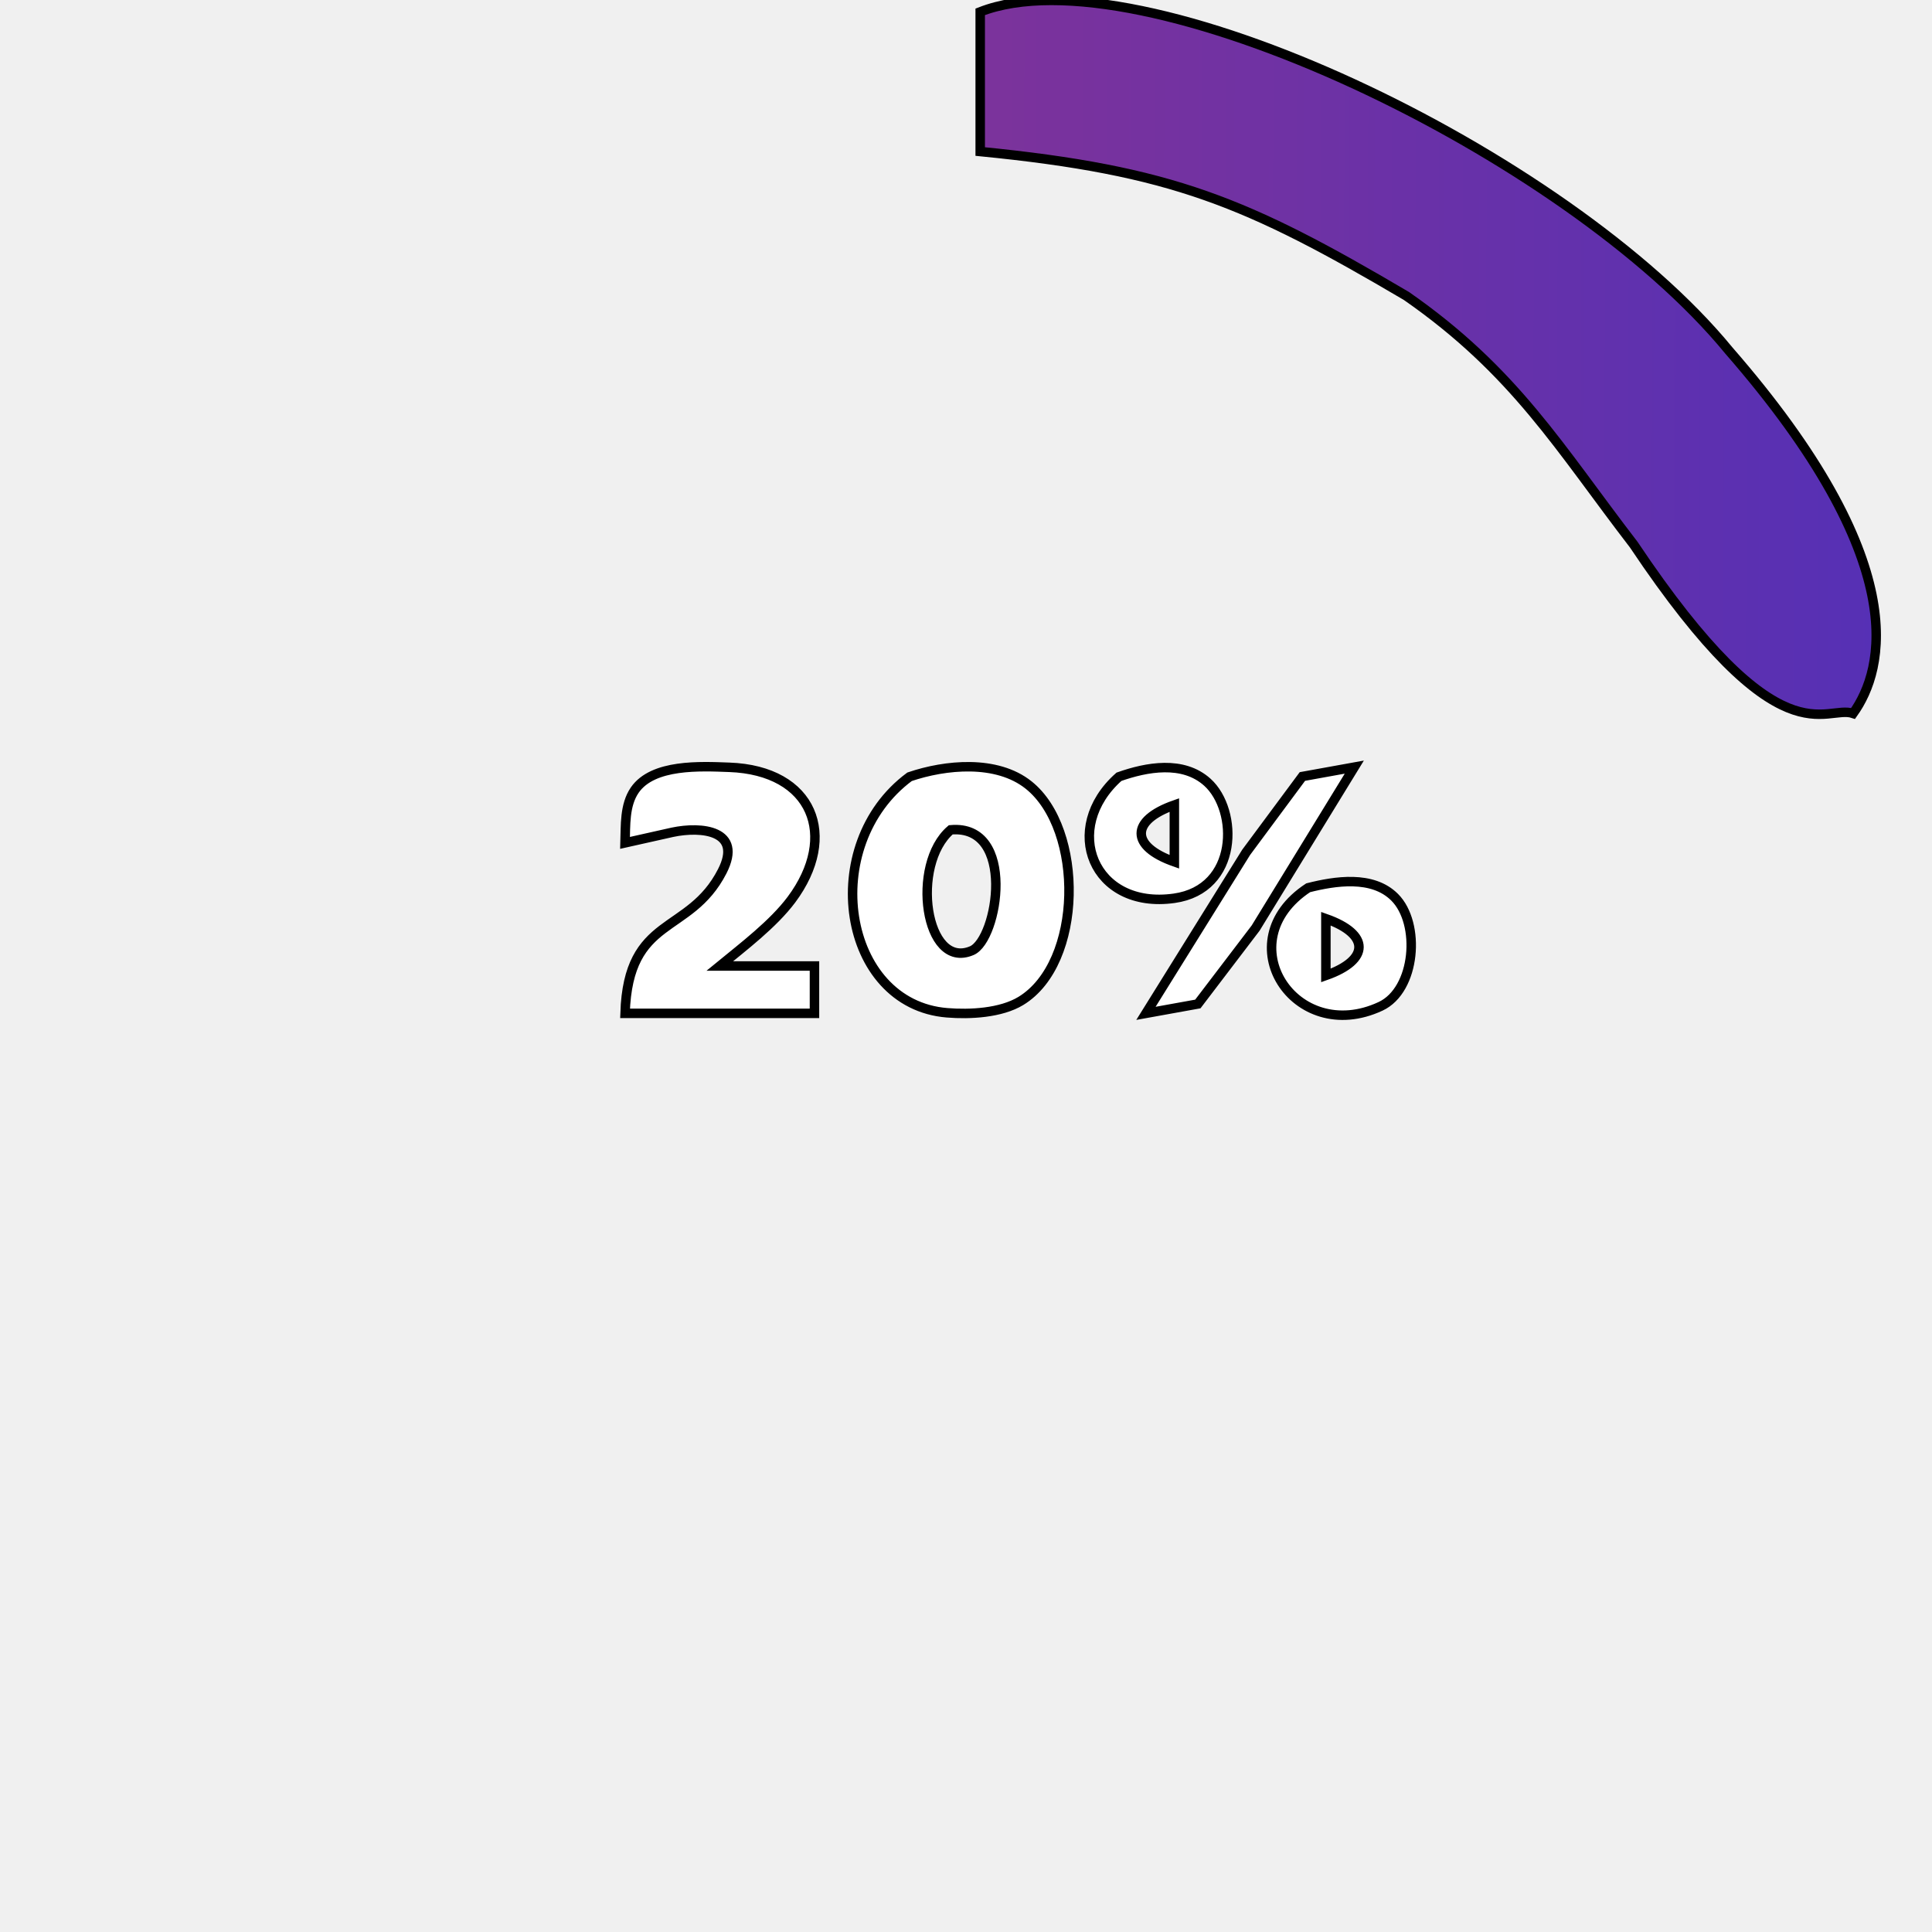
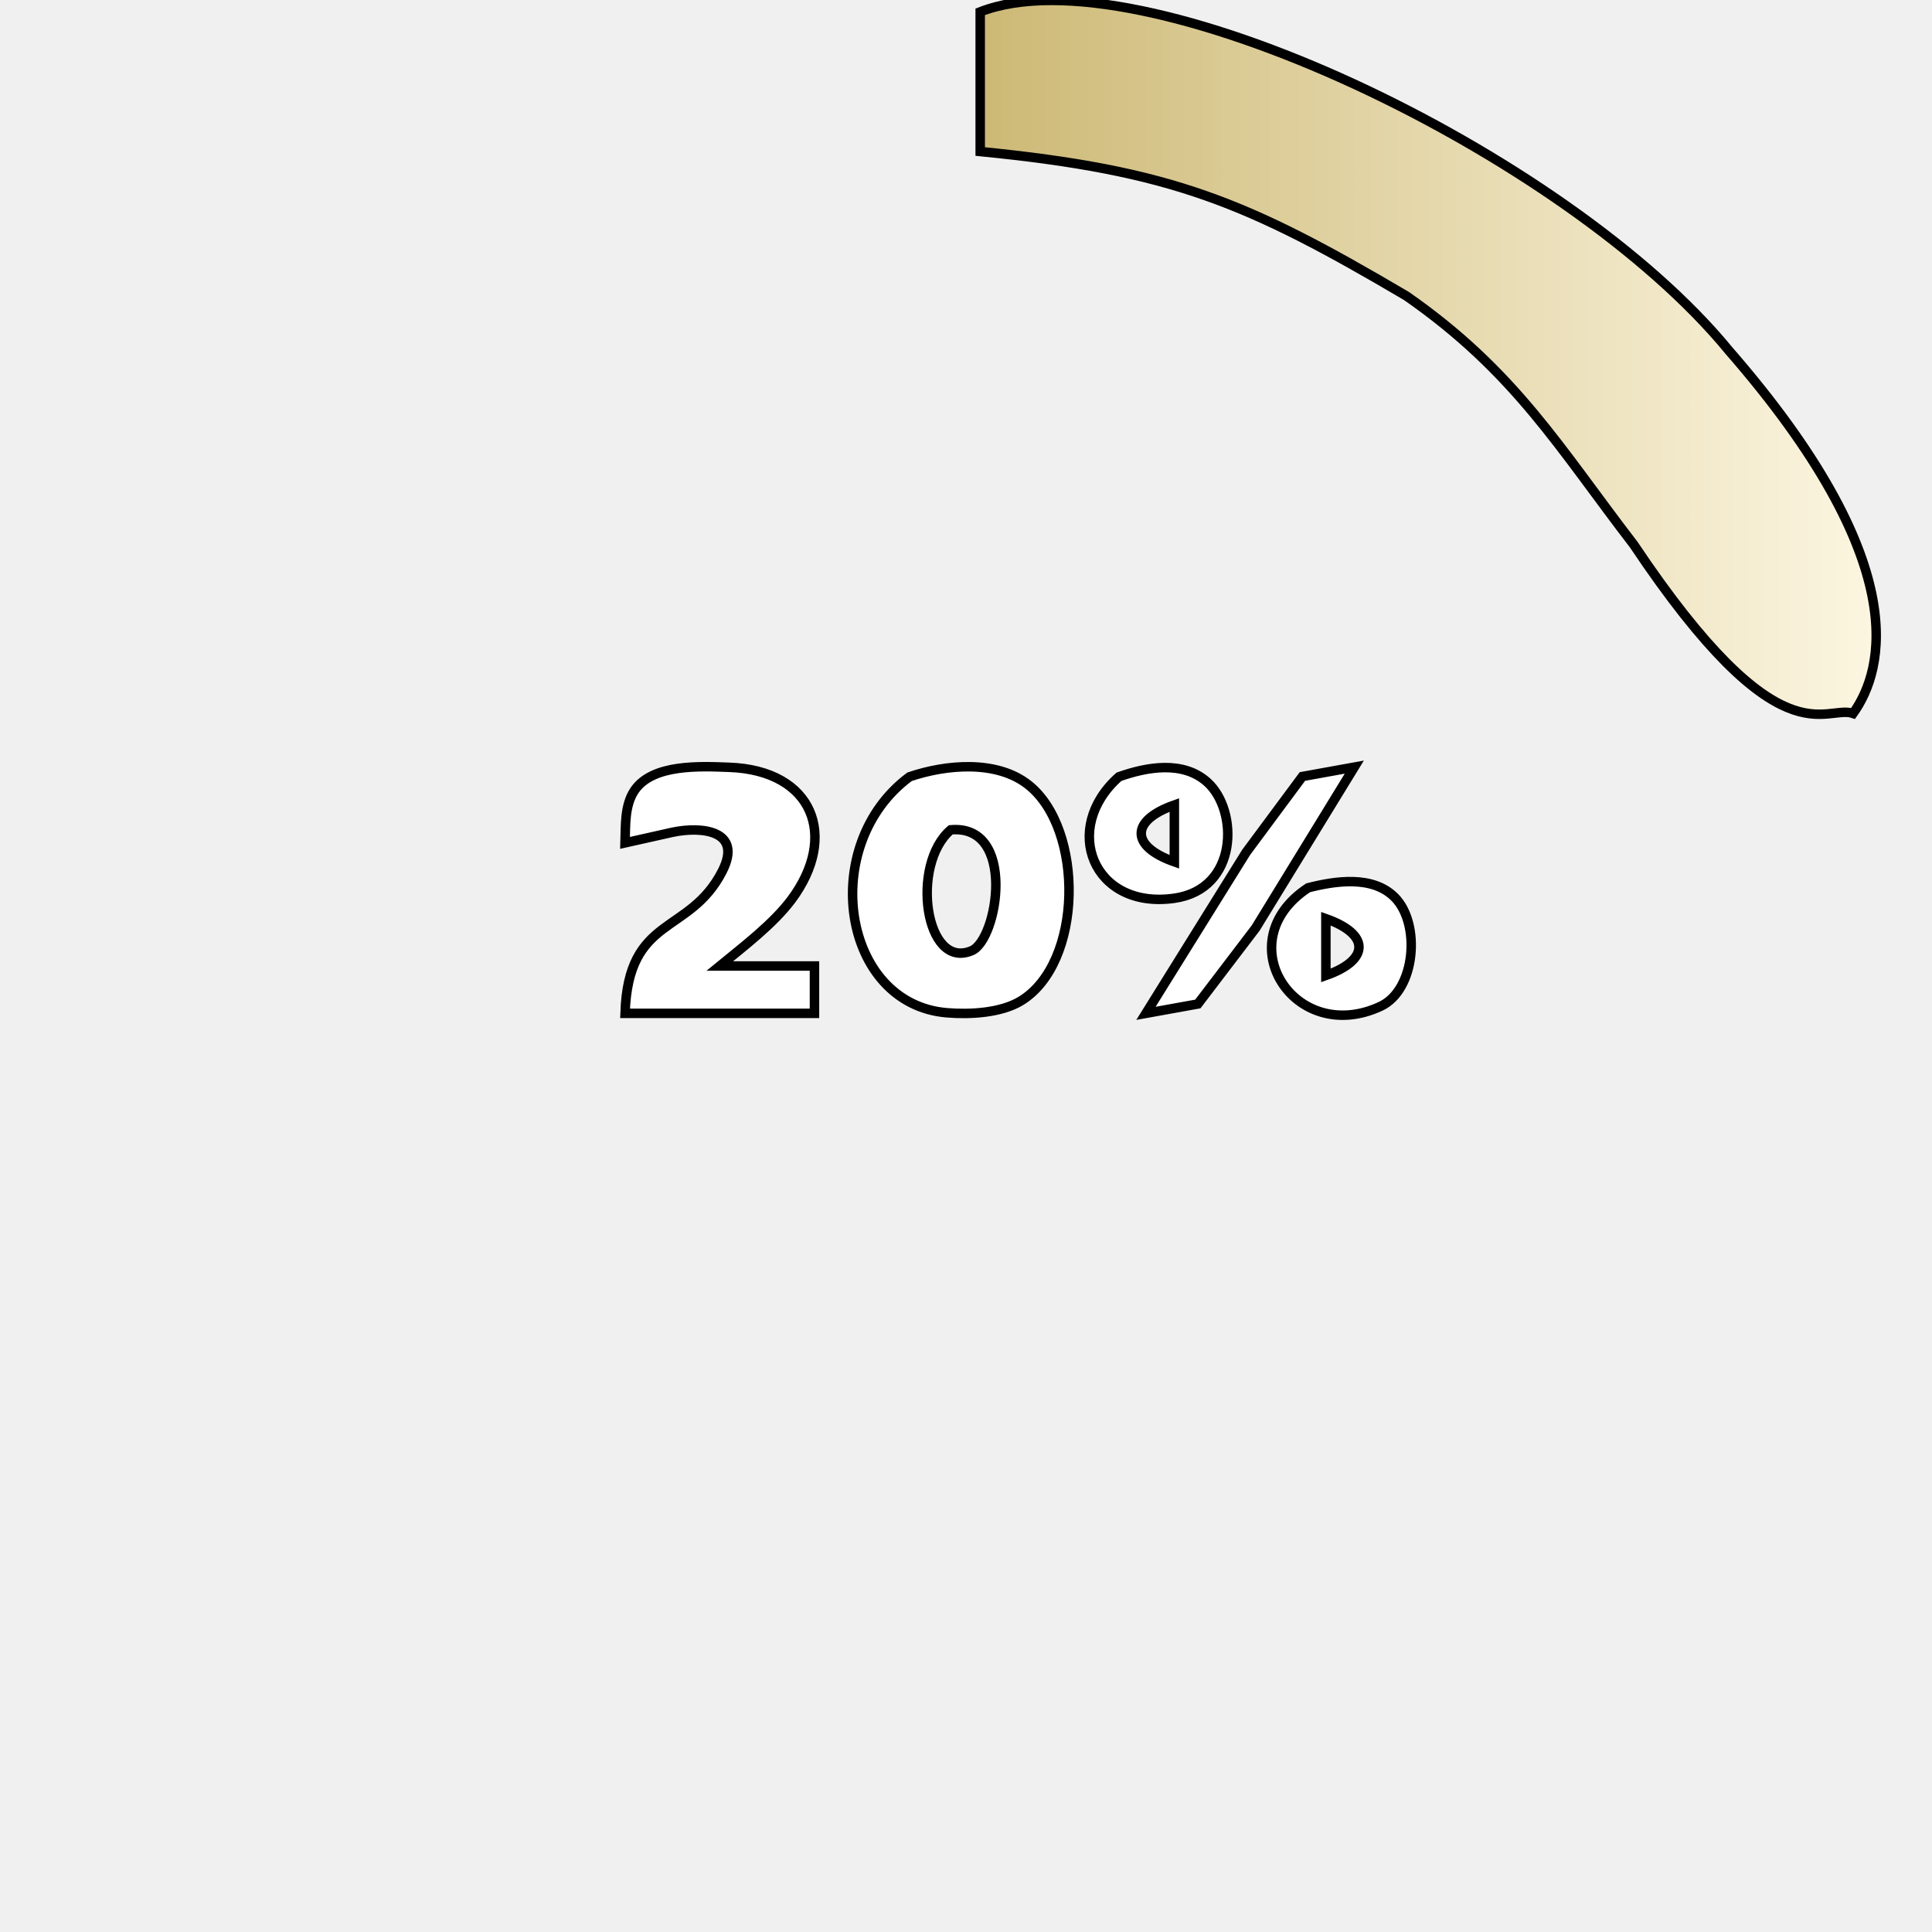
<svg xmlns="http://www.w3.org/2000/svg" width="2.267in" height="2.267in" viewBox="0 0 204 204">
-   <path id="Selección" fill="url(#paint0_linear_16_349)" stroke="black" stroke-width="1" d="M 103.50,16.00            C 103.50,16.00 103.50,1.25 103.50,1.25              120.33,-5.33 165.46,16.17 182.54,37.00              202.00,59.33 199.00,70.67 195.67,75.33              192.67,74.33 188.00,80.67 172.50,57.50              164.67,47.33 160.00,39.25 148.50,31.25              131.67,21.33 123.75,18.00 103.50,16.00 Z            M 264.67,67.33M 258.67,24.67            C 258.67,24.67 253.33,87.00 253.33,87.00" />
-   <path id="Selección #1" fill="white" stroke="black" stroke-width="1" d="M 66.00,89.00            C 66.06,87.17 65.93,85.02 67.02,83.43              68.94,80.64 73.98,80.91 77.00,81.02              85.85,81.34 88.56,88.29 83.57,94.99              81.64,97.57 78.50,99.95 76.00,102.00              76.00,102.00 86.00,102.00 86.00,102.00              86.00,102.00 86.00,107.00 86.00,107.00              86.00,107.00 66.00,107.00 66.00,107.00              66.33,96.58 72.78,98.79 76.26,92.00              78.48,87.66 74.07,87.23 71.00,87.88              71.00,87.88 66.00,89.00 66.00,89.00 Z            M 96.04,82.02            C 99.83,80.73 105.24,80.20 108.61,82.89              114.48,87.57 114.38,101.68 107.79,105.69              105.68,106.97 102.42,107.14 100.00,106.94              88.91,106.05 86.32,89.23 96.04,82.02 Z            M 118.15,82.02            C 121.06,80.99 124.91,80.27 127.49,82.60              130.78,85.57 130.80,93.89 123.98,94.85              115.41,96.06 112.01,87.46 118.15,82.02 Z            M 121.00,107.00            C 121.00,107.00 131.58,90.00 131.58,90.00              131.58,90.00 137.52,81.99 137.52,81.99              137.52,81.99 143.00,81.00 143.00,81.00              143.00,81.00 132.58,98.00 132.58,98.00              132.58,98.00 126.48,106.01 126.48,106.01              126.48,106.01 121.00,107.00 121.00,107.00 Z            M 124.00,85.00            C 119.34,86.64 119.34,89.36 124.00,91.00              124.00,91.00 124.00,85.00 124.00,85.00 Z            M 100.39,87.62            C 96.11,91.27 97.67,102.49 102.61,100.38              105.39,99.19 107.35,87.01 100.39,87.62 Z            M 138.13,93.74            C 140.97,93.02 144.92,92.40 147.26,94.74              150.03,97.50 149.50,104.53 145.77,106.26              136.71,110.48 129.53,99.40 138.13,93.74 Z            M 140.00,103.00            C 144.66,101.36 144.66,98.64 140.00,97.00              140.00,97.00 140.00,103.00 140.00,103.00 Z" />
+   <path id="Selección" fill="url(#paint)" stroke="black" stroke-width="1" d="M 103.50,16.00    C 103.50,16.00 103.50,1.25 103.50,1.25      120.33,-5.33 165.46,16.17 182.54,37.00      202.00,59.33 199.00,70.67 195.67,75.33      192.67,74.33 188.00,80.67 172.50,57.50      164.67,47.33 160.00,39.25 148.50,31.25      131.67,21.33 123.75,18.00 103.50,16.00 Z    M 264.67,67.33M 258.67,24.67    C 258.67,24.67 253.33,87.00 253.33,87.00" />
+   <path id="Selección #1" fill="white" stroke="black" stroke-width="1" d="M 66.00,89.00    C 66.06,87.17 65.93,85.02 67.02,83.43      68.94,80.64 73.98,80.91 77.00,81.02      85.85,81.34 88.56,88.29 83.57,94.99      81.64,97.57 78.50,99.95 76.00,102.00      76.00,102.00 86.00,102.00 86.00,102.00      86.00,102.00 86.00,107.00 86.00,107.00      86.00,107.00 66.00,107.00 66.00,107.00      66.33,96.58 72.78,98.79 76.26,92.00      78.48,87.66 74.07,87.23 71.00,87.88      71.00,87.88 66.00,89.00 66.00,89.00 Z    M 96.04,82.02    C 99.83,80.73 105.24,80.20 108.61,82.89      114.48,87.57 114.38,101.68 107.79,105.69      105.68,106.97 102.42,107.14 100.00,106.94      88.91,106.05 86.32,89.23 96.04,82.02 Z    M 118.15,82.02    C 121.06,80.99 124.91,80.27 127.49,82.60      130.78,85.57 130.80,93.89 123.98,94.85      115.41,96.06 112.01,87.46 118.15,82.02 Z    M 121.00,107.00    C 121.00,107.00 131.58,90.00 131.58,90.00      131.58,90.00 137.52,81.99 137.52,81.99      137.52,81.99 143.00,81.00 143.00,81.00      143.00,81.00 132.58,98.00 132.58,98.00      132.58,98.00 126.48,106.01 126.48,106.01      126.48,106.01 121.00,107.00 121.00,107.00 Z    M 124.00,85.00    C 119.34,86.64 119.34,89.36 124.00,91.00      124.00,91.00 124.00,85.00 124.00,85.00 Z    M 100.39,87.62    C 96.11,91.27 97.67,102.49 102.61,100.38      105.39,99.19 107.35,87.01 100.39,87.62 Z    M 138.13,93.74    C 140.97,93.02 144.92,92.40 147.26,94.74      150.03,97.50 149.50,104.53 145.77,106.26      136.71,110.48 129.53,99.40 138.13,93.74 Z    M 140.00,103.00    C 144.66,101.36 144.66,98.64 140.00,97.00      140.00,97.00 140.00,103.00 140.00,103.00 Z" />
  <defs>
-     <linearGradient id="paint0_linear_16_349" x1="-12.435" y1="91.215" x2="228.124" y2="92.098" gradientUnits="userSpaceOnUse">
-       <stop stop-color="#AA367C" />
-       <stop offset="1" stop-color="#4A2FBD" />
+     <linearGradient id="paint" gradientUnits="userSpaceOnUse">
+       <stop stop-color="#997600" />
+       <stop offset="1" stop-color="#fffae8" />
+       <stop offset="2" stop-color="#fef3cb" />
+       <stop offset="3" stop-color="#feecad" />
+       <stop offset="4" stop-color="#333400" />
+       <stop offset="5" stop-color="#ffc80e" />
    </linearGradient>
  </defs>
</svg>
